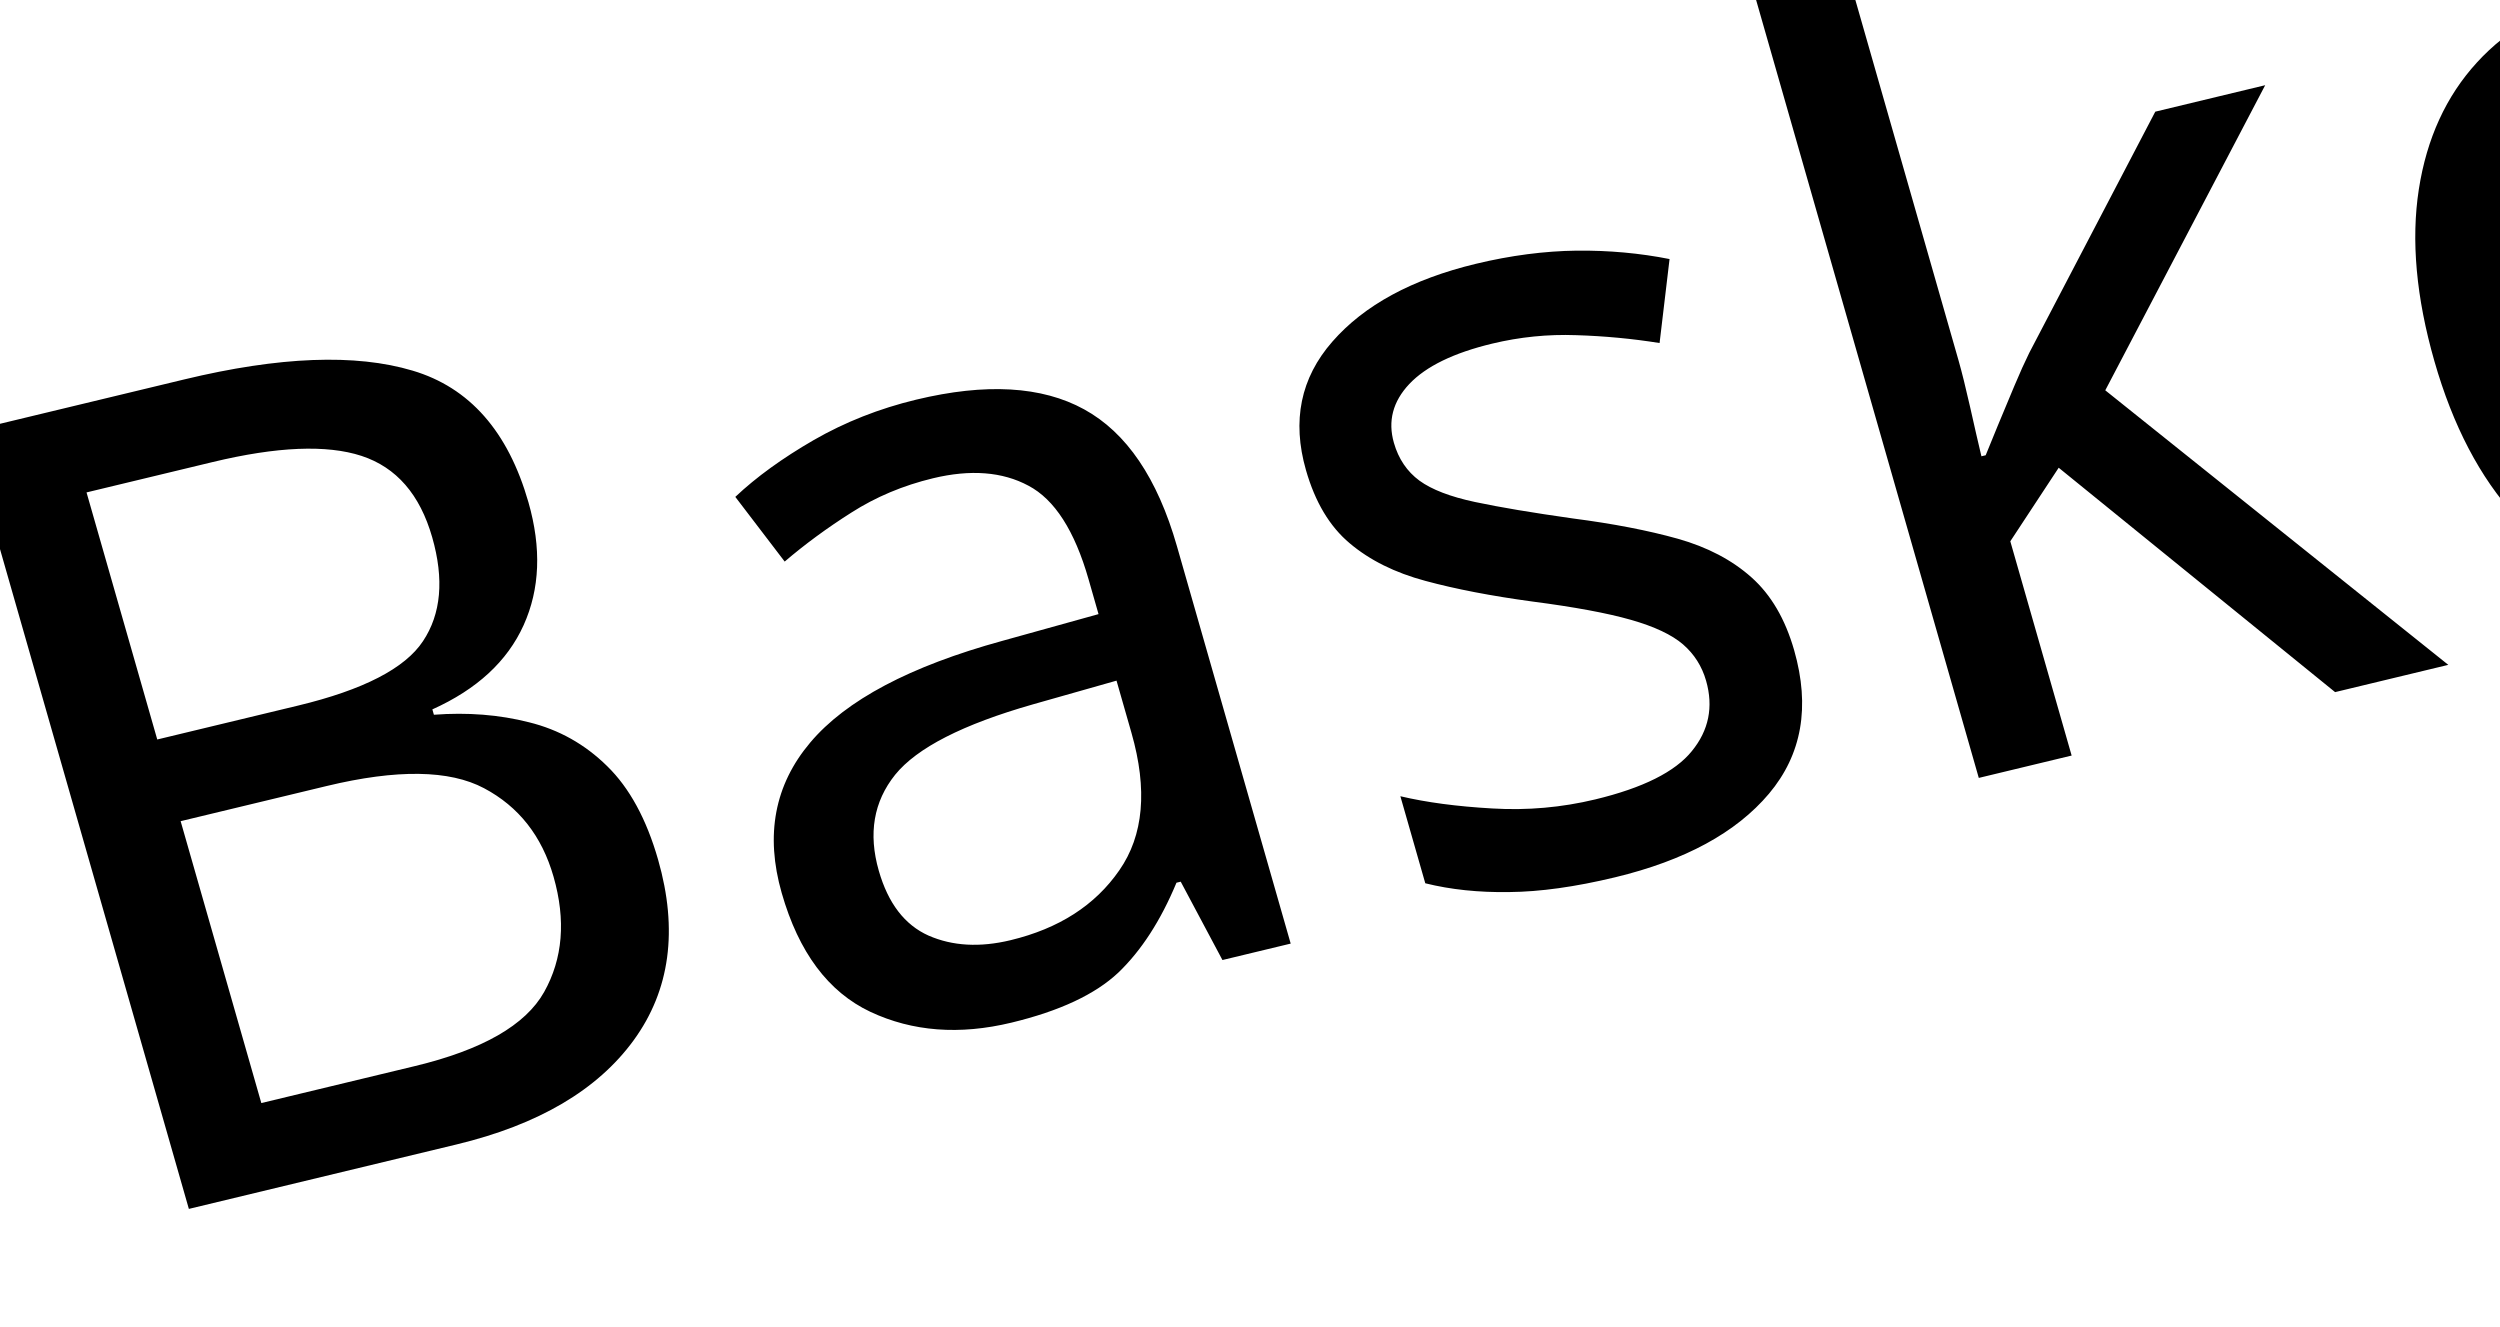
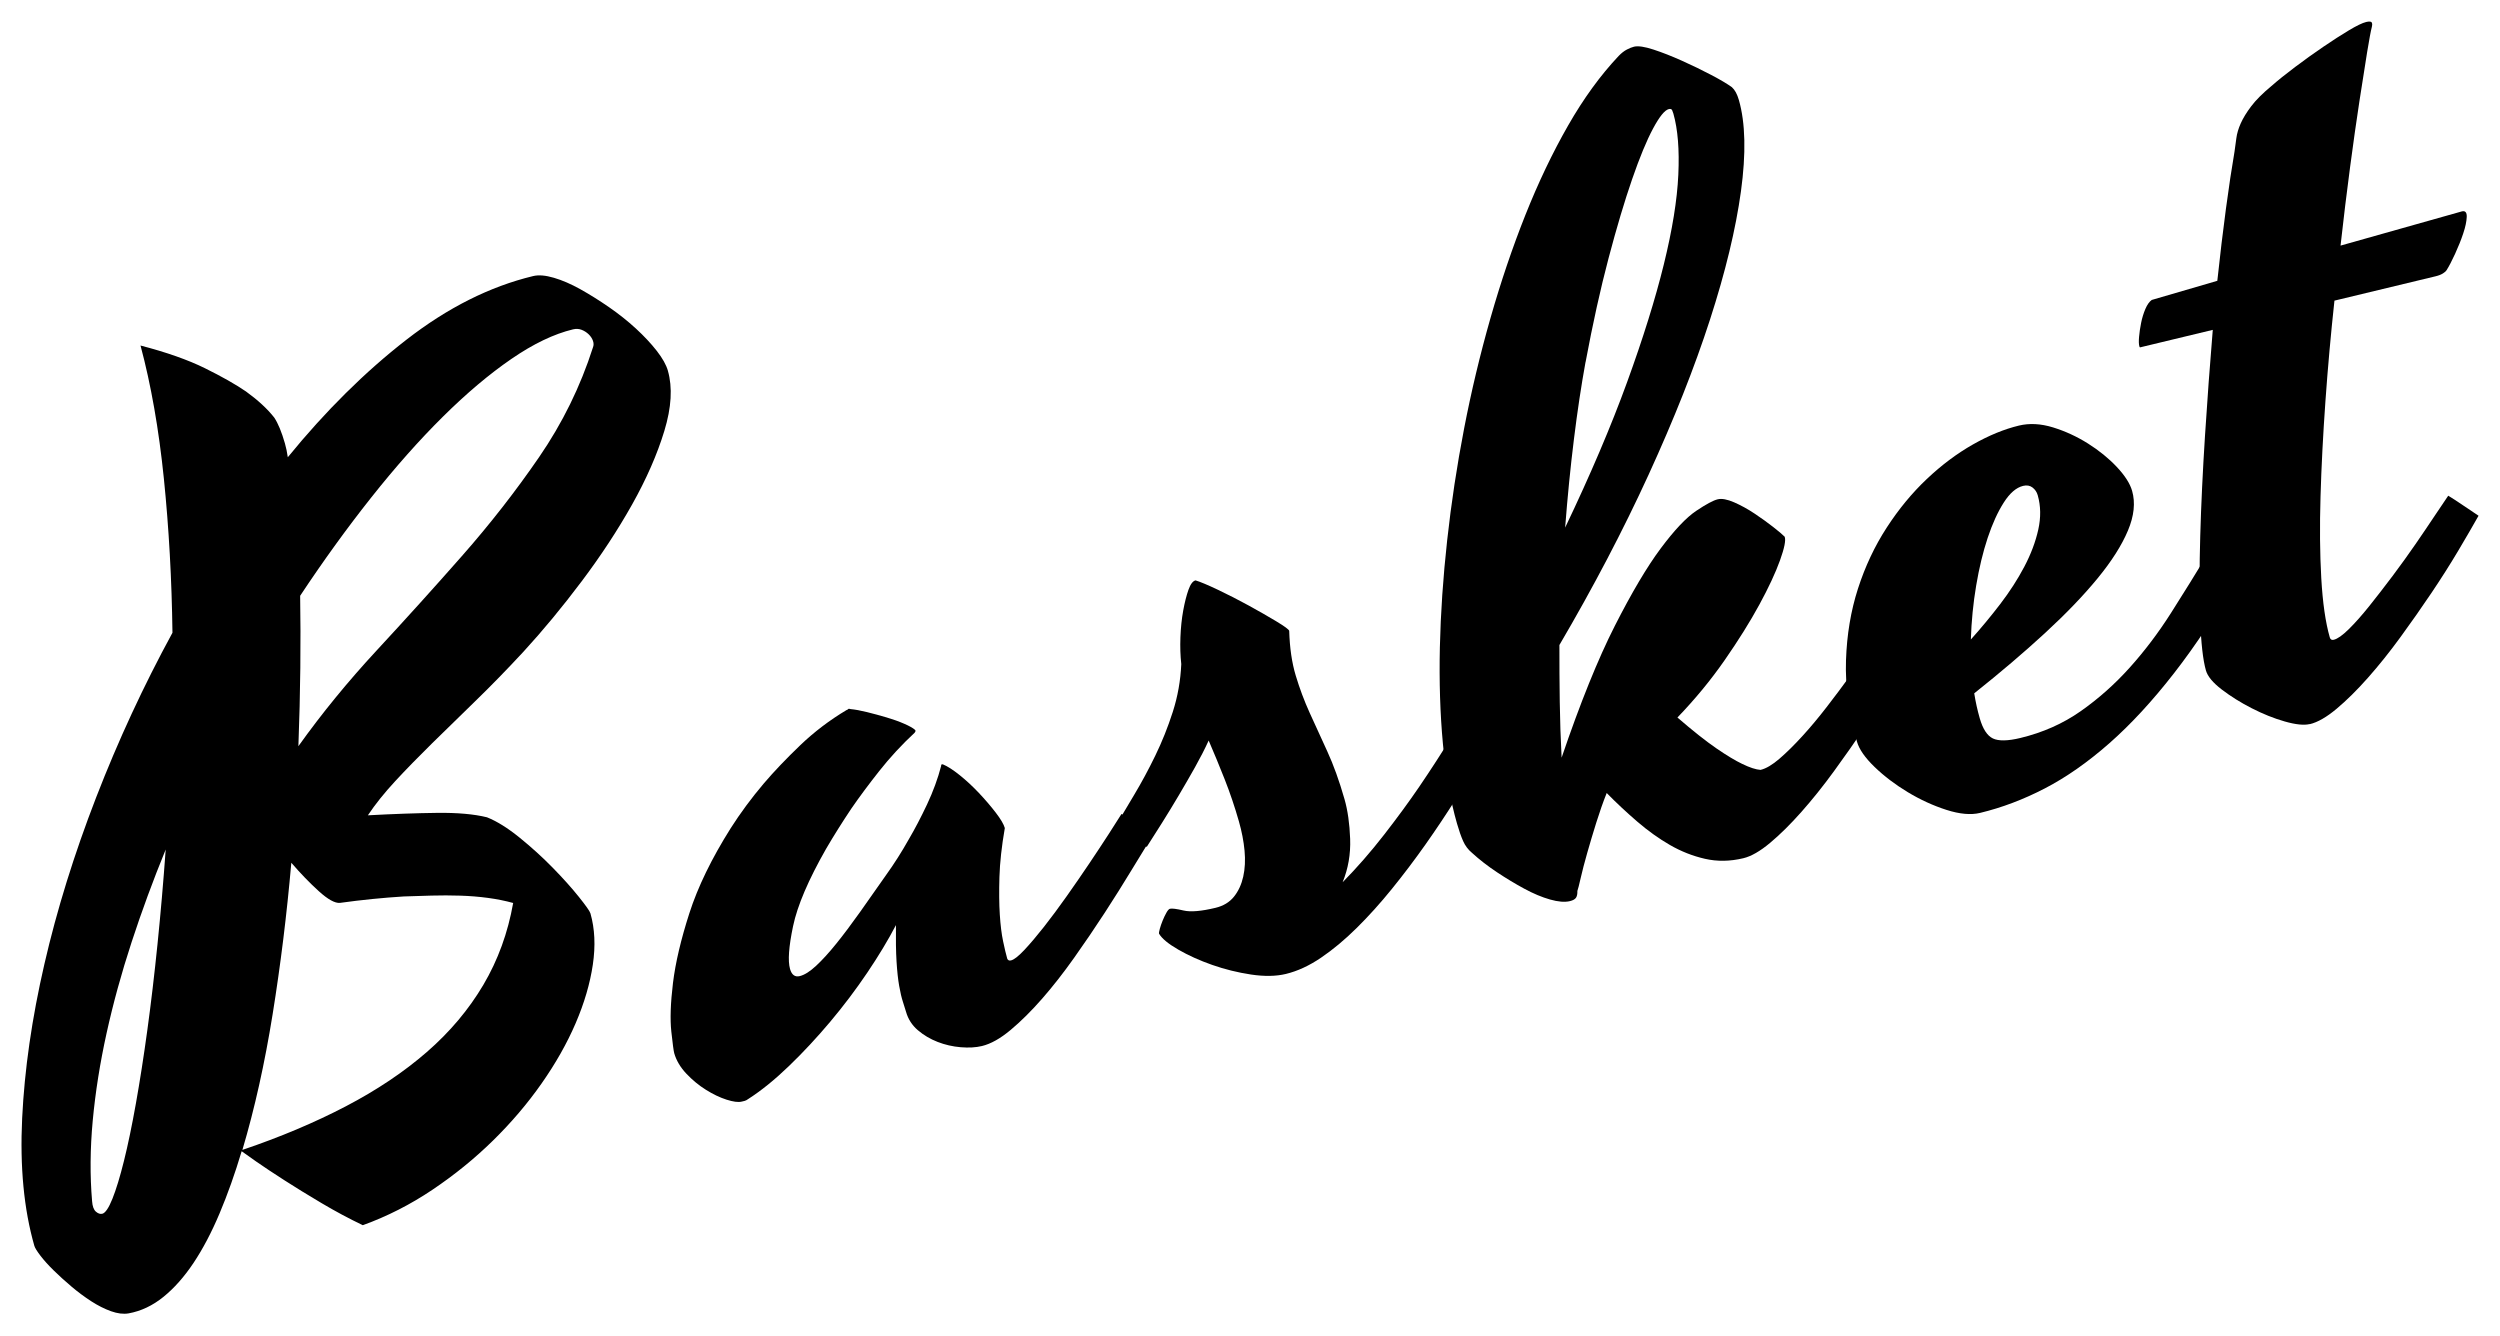
- <svg xmlns="http://www.w3.org/2000/svg" id="svg8" version="1.1" viewBox="0 0 114 60.5" height="60.5mm" width="114mm">
+ <svg xmlns="http://www.w3.org/2000/svg" version="1.1" width="411.619" height="219.847" viewBox="0 0 116.168 62.046" id="svg8">
  <defs id="defs2" />
-   <g transform="translate(-23.71095,-104.9083)" id="layer1">
-     <text transform="matrix(0.9575153,-0.2305558,0.2796676,0.9770299,0,0)" id="text12" y="160.688" x="-18.096" style="font-style:normal;font-variant:normal;font-weight:normal;font-stretch:normal;font-size:50.8px;line-height:1.25;font-family:Yesteryear;-inkscape-font-specification:Yesteryear;letter-spacing:0px;word-spacing:0px;fill:#000000;fill-opacity:1;stroke:none;stroke-width:0.265" xml:space="preserve">
-       <tspan style="font-style:normal;font-variant:normal;font-weight:normal;font-stretch:normal;font-size:50.8px;font-family:Yesteryear;-inkscape-font-specification:Yesteryear;stroke-width:0.265" y="160.688" x="-18.096" id="tspan10">Basket</tspan>
-     </text>
+   <g transform="translate(-23.15076,-104.1805)" id="layer1">
+     <g transform="matrix(0.9575153,-0.2305558,0.2796676,0.9770299,0,0)" id="text12" style="font-size:50.8px;font-style:normal;font-variant:normal;font-weight:normal;font-stretch:normal;line-height:1.25;letter-spacing:0px;word-spacing:0px;fill:#000000;fill-opacity:1;stroke:none;font-family:Yesteryear;-inkscape-font-specification:Yesteryear">
+       <path d="m 18.987,128.74 c -3.7e-5,0.794 -0.314,1.674 -0.943,2.642 -0.628,0.967 -1.435,1.943 -2.418,2.927 -0.984,0.984 -2.079,1.943 -3.287,2.877 -1.207,0.934 -2.398,1.774 -3.572,2.518 -0.976,0.612 -1.914,1.17 -2.815,1.674 -0.901,0.504 -1.745,0.98 -2.53,1.426 -0.786,0.447 -1.501,0.872 -2.146,1.277 -0.645,0.405 -1.207,0.814 -1.687,1.228 1.191,0.215 2.249,0.426 3.175,0.633 0.926,0.207 1.662,0.451 2.208,0.732 0.397,0.281 0.802,0.699 1.215,1.253 0.413,0.554 0.785,1.12 1.116,1.699 0.331,0.579 0.599,1.104 0.806,1.575 0.207,0.471 0.31,0.757 0.31,0.856 -2.65e-5,0.728 -0.186,1.497 -0.558,2.307 -0.372,0.81 -0.885,1.616 -1.538,2.418 -0.653,0.802 -1.43,1.575 -2.332,2.319 -0.901,0.744 -1.885,1.418 -2.952,2.022 -1.067,0.604 -2.195,1.116 -3.386,1.538 -1.191,0.422 -2.398,0.699 -3.621,0.831 -0.546,-0.446 -1.075,-0.922 -1.587,-1.426 -0.513,-0.504 -0.976,-0.976 -1.389,-1.414 -0.413,-0.438 -0.761,-0.819 -1.042,-1.141 -0.281,-0.322 -0.455,-0.525 -0.521,-0.608 -0.595,0.926 -1.199,1.769 -1.811,2.53 -0.612,0.761 -1.22,1.401 -1.823,1.922 -0.604,0.521 -1.207,0.918 -1.811,1.191 -0.604,0.273 -1.203,0.393 -1.798,0.36 -0.248,-0.017 -0.504,-0.112 -0.769,-0.285 -0.265,-0.174 -0.521,-0.393 -0.769,-0.657 -0.248,-0.265 -0.484,-0.554 -0.707,-0.868 -0.223,-0.314 -0.422,-0.616 -0.595,-0.905 -0.174,-0.289 -0.31,-0.554 -0.409,-0.794 -0.099,-0.24 -0.149,-0.409 -0.149,-0.508 3e-6,-1.736 0.368,-3.671 1.104,-5.804 0.736,-2.133 1.74,-4.341 3.014,-6.623 1.273,-2.282 2.778,-4.568 4.514,-6.859 1.736,-2.29 3.605,-4.461 5.606,-6.511 0.661,-2.381 1.199,-4.696 1.612,-6.945 0.413,-2.249 0.637,-4.308 0.67,-6.176 1.091,0.579 1.968,1.145 2.629,1.699 0.661,0.554 1.182,1.046 1.563,1.476 0.43,0.513 0.744,1 0.943,1.463 0.099,0.298 0.149,0.719 0.149,1.265 -1.876e-5,0.099 -0.004,0.203 -0.012,0.31 -0.008,0.108 -0.021,0.219 -0.037,0.335 2.315,-1.654 4.618,-2.972 6.908,-3.956 2.29,-0.984 4.485,-1.476 6.586,-1.476 0.265,4e-5 0.57,0.099 0.918,0.298 0.347,0.198 0.699,0.463 1.054,0.794 0.355,0.331 0.711,0.699 1.067,1.104 0.355,0.405 0.67,0.819 0.943,1.24 0.273,0.422 0.492,0.827 0.657,1.215 0.165,0.389 0.248,0.724 0.248,1.005 z m -23.49,17.859 c -0.876,2.249 -1.815,4.428 -2.815,6.536 -1,2.108 -2.046,4.014 -3.138,5.717 1.885,-0.165 3.638,-0.442 5.259,-0.831 1.621,-0.389 3.084,-0.905 4.39,-1.55 1.306,-0.645 2.452,-1.439 3.435,-2.381 0.984,-0.943 1.79,-2.051 2.418,-3.324 -0.331,-0.182 -0.69,-0.347 -1.079,-0.496 -0.389,-0.149 -0.798,-0.281 -1.228,-0.397 -0.43,-0.116 -0.864,-0.219 -1.302,-0.31 -0.438,-0.091 -0.864,-0.178 -1.277,-0.26 -0.959,-0.165 -1.951,-0.298 -2.977,-0.397 -0.232,-0.033 -0.5,-0.281 -0.806,-0.744 -0.306,-0.463 -0.599,-0.984 -0.881,-1.563 z m 3.87,-11.782 c -0.281,1.025 -0.591,2.096 -0.93,3.212 -0.339,1.116 -0.707,2.27 -1.104,3.46 1.488,-1.207 3.088,-2.348 4.8,-3.423 1.712,-1.075 3.411,-2.17 5.097,-3.287 1.687,-1.116 3.282,-2.307 4.787,-3.572 1.505,-1.265 2.795,-2.7 3.87,-4.304 0.066,-0.083 0.095,-0.182 0.087,-0.298 -0.008,-0.116 -0.046,-0.227 -0.112,-0.335 -0.066,-0.107 -0.153,-0.198 -0.26,-0.273 -0.108,-0.074 -0.236,-0.112 -0.384,-0.112 -0.926,4e-5 -1.989,0.219 -3.187,0.657 -1.199,0.438 -2.485,1.05 -3.857,1.836 -1.373,0.786 -2.807,1.728 -4.304,2.828 -1.497,1.1 -2.997,2.303 -4.502,3.609 z m -17.016,25.375 c 0.149,0 0.368,-0.186 0.657,-0.558 0.289,-0.372 0.628,-0.893 1.017,-1.563 0.389,-0.67 0.819,-1.48 1.29,-2.431 0.471,-0.951 0.963,-2.001 1.476,-3.15 0.513,-1.149 1.038,-2.385 1.575,-3.708 0.537,-1.323 1.071,-2.695 1.6,-4.118 -0.976,1.24 -1.893,2.493 -2.753,3.758 -0.86,1.265 -1.633,2.526 -2.319,3.783 -0.686,1.257 -1.273,2.501 -1.761,3.733 -0.488,1.232 -0.847,2.427 -1.079,3.584 -0.05,0.232 -0.037,0.401 0.037,0.508 0.074,0.107 0.161,0.161 0.26,0.161 z" id="path2998" style="font-family:Yesteryear;-inkscape-font-specification:Yesteryear" />
+       <path d="m 26.751,158.506 c -1.3e-5,0.099 0.05,0.149 0.149,0.149 0.149,0 0.397,-0.107 0.744,-0.322 0.347,-0.215 0.744,-0.488 1.191,-0.819 0.446,-0.331 0.922,-0.703 1.426,-1.116 0.504,-0.413 0.988,-0.819 1.451,-1.215 0.463,-0.397 0.881,-0.761 1.253,-1.091 0.372,-0.331 0.657,-0.587 0.856,-0.769 0.149,0.149 0.335,0.347 0.558,0.595 0.223,0.248 0.426,0.471 0.608,0.67 -0.397,0.364 -0.872,0.806 -1.426,1.327 -0.554,0.521 -1.149,1.062 -1.786,1.625 -0.637,0.562 -1.294,1.12 -1.972,1.674 -0.678,0.554 -1.339,1.046 -1.984,1.476 -0.645,0.43 -1.257,0.781 -1.836,1.054 -0.579,0.273 -1.083,0.409 -1.513,0.409 -0.298,0 -0.624,-0.058 -0.98,-0.174 -0.356,-0.116 -0.682,-0.277 -0.98,-0.484 -0.298,-0.207 -0.546,-0.451 -0.744,-0.732 -0.198,-0.281 -0.298,-0.595 -0.298,-0.943 -8e-6,-0.132 -0.004,-0.294 -0.012,-0.484 -0.008,-0.19 0.004,-0.438 0.037,-0.744 0.033,-0.306 0.099,-0.678 0.198,-1.116 0.099,-0.438 0.248,-0.98 0.446,-1.625 -0.546,0.579 -1.186,1.182 -1.922,1.811 -0.736,0.628 -1.509,1.224 -2.319,1.786 -0.81,0.562 -1.625,1.071 -2.443,1.525 -0.819,0.455 -1.575,0.798 -2.27,1.029 -0.083,0.033 -0.149,0.05 -0.198,0.05 -0.05,0 -0.099,0 -0.149,0 -0.165,0 -0.384,-0.083 -0.657,-0.248 -0.273,-0.165 -0.542,-0.384 -0.806,-0.657 -0.265,-0.273 -0.492,-0.583 -0.682,-0.93 -0.19,-0.347 -0.285,-0.695 -0.285,-1.042 4e-6,-0.099 0.05,-0.43 0.149,-0.992 0.099,-0.562 0.335,-1.277 0.707,-2.146 0.372,-0.868 0.922,-1.844 1.65,-2.927 0.728,-1.083 1.72,-2.195 2.977,-3.336 0.645,-0.579 1.339,-1.124 2.084,-1.637 0.628,-0.43 1.348,-0.868 2.158,-1.315 0.81,-0.446 1.662,-0.802 2.555,-1.067 0.033,1e-5 0.062,-0.008 0.087,-0.025 0.025,-0.017 0.062,-0.008 0.112,0.025 0.198,0.066 0.434,0.17 0.707,0.31 0.273,0.141 0.546,0.289 0.819,0.446 0.273,0.157 0.513,0.314 0.719,0.471 0.207,0.157 0.343,0.285 0.409,0.384 0.017,0.033 0.017,0.058 0,0.074 l -0.05,0.05 c -0.744,0.397 -1.447,0.839 -2.108,1.327 -0.661,0.488 -1.249,0.947 -1.761,1.377 -0.595,0.513 -1.149,1.017 -1.662,1.513 -1.207,1.191 -2.042,2.22 -2.505,3.088 -0.463,0.868 -0.695,1.492 -0.695,1.873 -3e-6,0.281 0.116,0.422 0.347,0.422 0.232,0 0.525,-0.095 0.881,-0.285 0.356,-0.19 0.757,-0.446 1.203,-0.769 0.446,-0.322 0.938,-0.703 1.476,-1.141 0.537,-0.438 1.096,-0.897 1.674,-1.377 0.513,-0.413 1.009,-0.86 1.488,-1.339 0.413,-0.397 0.843,-0.852 1.29,-1.364 0.446,-0.513 0.827,-1.034 1.141,-1.563 -1.2e-5,-0.017 0.008,-0.033 0.025,-0.05 0.017,-0.017 0.041,-0.017 0.074,0 0.182,0.132 0.389,0.351 0.62,0.657 0.231,0.306 0.446,0.641 0.645,1.005 0.198,0.364 0.368,0.715 0.508,1.054 0.141,0.339 0.211,0.599 0.211,0.781 -0.38,0.777 -0.674,1.484 -0.881,2.121 -0.207,0.637 -0.364,1.195 -0.471,1.674 -0.107,0.48 -0.174,0.889 -0.198,1.228 -0.025,0.339 -0.037,0.599 -0.037,0.781 z" id="path3000" style="font-family:Yesteryear;-inkscape-font-specification:Yesteryear" />
+       <path d="m 33.349,153.842 c 0.38,-0.364 0.814,-0.777 1.302,-1.24 0.488,-0.463 0.976,-0.967 1.463,-1.513 0.488,-0.546 0.943,-1.133 1.364,-1.761 0.422,-0.628 0.757,-1.306 1.005,-2.034 0.066,-0.38 0.169,-0.781 0.31,-1.203 0.141,-0.422 0.298,-0.806 0.471,-1.153 0.174,-0.347 0.343,-0.637 0.508,-0.868 0.165,-0.231 0.314,-0.347 0.446,-0.347 0.198,0.116 0.496,0.335 0.893,0.657 0.397,0.322 0.794,0.666 1.191,1.029 0.397,0.364 0.748,0.699 1.054,1.005 0.306,0.306 0.459,0.492 0.459,0.558 -0.198,0.761 -0.294,1.447 -0.285,2.059 0.008,0.612 0.058,1.215 0.149,1.811 0.091,0.595 0.19,1.228 0.298,1.898 0.107,0.67 0.161,1.443 0.161,2.319 -9e-6,0.529 -0.087,1.137 -0.26,1.823 -0.174,0.686 -0.475,1.302 -0.905,1.848 0.843,-0.496 1.678,-1.054 2.505,-1.674 0.827,-0.62 1.563,-1.203 2.208,-1.749 0.761,-0.645 1.488,-1.29 2.183,-1.935 l 1.116,1.215 c -0.546,0.513 -1.137,1.058 -1.774,1.637 -0.637,0.579 -1.298,1.149 -1.984,1.712 -0.686,0.562 -1.385,1.1 -2.096,1.612 -0.711,0.513 -1.414,0.967 -2.108,1.364 -0.695,0.397 -1.364,0.711 -2.009,0.943 -0.645,0.232 -1.249,0.347 -1.811,0.347 -0.48,-1e-5 -1.009,-0.116 -1.587,-0.347 -0.579,-0.232 -1.124,-0.513 -1.637,-0.843 -0.513,-0.331 -0.959,-0.678 -1.339,-1.042 -0.38,-0.364 -0.604,-0.67 -0.67,-0.918 1e-6,-0.033 0.033,-0.103 0.099,-0.211 0.066,-0.107 0.145,-0.219 0.236,-0.335 0.091,-0.116 0.182,-0.219 0.273,-0.31 0.091,-0.091 0.161,-0.136 0.211,-0.136 0.099,1e-5 0.298,0.074 0.595,0.223 0.298,0.149 0.794,0.223 1.488,0.223 0.38,0 0.707,-0.099 0.98,-0.298 0.273,-0.198 0.5,-0.463 0.682,-0.794 0.182,-0.331 0.314,-0.711 0.397,-1.141 0.083,-0.43 0.124,-0.885 0.124,-1.364 -4e-6,-0.695 -0.033,-1.368 -0.099,-2.022 -0.066,-0.653 -0.141,-1.286 -0.223,-1.898 -0.281,0.331 -0.604,0.678 -0.967,1.042 -0.364,0.364 -0.732,0.723 -1.104,1.079 -0.372,0.356 -0.744,0.703 -1.116,1.042 -0.372,0.339 -0.707,0.641 -1.005,0.905 l -1.191,-1.215 z" id="path3002" style="font-family:Yesteryear;-inkscape-font-specification:Yesteryear" />
+       <path d="m 63.413,158.208 c 0.265,0 0.599,-0.099 1.005,-0.298 0.405,-0.198 0.847,-0.451 1.327,-0.757 0.48,-0.306 0.972,-0.649 1.476,-1.029 0.504,-0.38 0.984,-0.752 1.439,-1.116 0.455,-0.364 0.864,-0.703 1.228,-1.017 0.364,-0.314 0.645,-0.554 0.843,-0.719 0.149,0.149 0.327,0.339 0.533,0.571 0.207,0.232 0.401,0.446 0.583,0.645 -0.364,0.364 -0.819,0.806 -1.364,1.327 -0.546,0.521 -1.137,1.054 -1.774,1.6 -0.637,0.546 -1.298,1.091 -1.984,1.637 -0.686,0.546 -1.356,1.034 -2.009,1.463 -0.653,0.43 -1.261,0.777 -1.823,1.042 -0.562,0.265 -1.034,0.397 -1.414,0.397 -0.645,0 -1.228,-0.128 -1.749,-0.384 -0.521,-0.256 -0.992,-0.587 -1.414,-0.992 -0.422,-0.405 -0.814,-0.868 -1.178,-1.389 -0.364,-0.521 -0.703,-1.054 -1.017,-1.6 -0.281,0.364 -0.566,0.765 -0.856,1.203 -0.289,0.438 -0.558,0.856 -0.806,1.253 -0.248,0.397 -0.455,0.744 -0.62,1.042 -0.165,0.298 -0.273,0.48 -0.322,0.546 -0.033,0.132 -0.083,0.227 -0.149,0.285 -0.066,0.058 -0.174,0.087 -0.322,0.087 -0.248,0 -0.542,-0.095 -0.881,-0.285 -0.339,-0.19 -0.682,-0.442 -1.029,-0.757 -0.347,-0.314 -0.69,-0.657 -1.029,-1.029 -0.339,-0.372 -0.633,-0.748 -0.881,-1.129 -0.132,-0.182 -0.215,-0.389 -0.248,-0.62 -0.033,-0.232 -0.05,-0.513 -0.05,-0.843 2e-6,-1.091 0.132,-2.323 0.397,-3.696 0.265,-1.373 0.637,-2.815 1.116,-4.328 0.48,-1.513 1.054,-3.076 1.724,-4.688 0.67,-1.612 1.41,-3.208 2.22,-4.787 0.81,-1.579 1.687,-3.121 2.629,-4.626 0.943,-1.505 1.918,-2.91 2.927,-4.217 1.009,-1.306 2.042,-2.48 3.101,-3.522 1.058,-1.042 2.125,-1.893 3.2,-2.555 0.165,-0.099 0.318,-0.165 0.459,-0.198 0.141,-0.033 0.26,-0.05 0.36,-0.05 0.198,4e-5 0.48,0.112 0.843,0.335 0.364,0.223 0.748,0.492 1.153,0.806 0.405,0.314 0.785,0.628 1.141,0.943 0.356,0.314 0.616,0.571 0.781,0.769 0.099,0.149 0.149,0.364 0.149,0.645 -2e-5,1.091 -0.364,2.452 -1.091,4.08 -0.728,1.629 -1.753,3.423 -3.076,5.383 -1.323,1.96 -2.923,4.039 -4.8,6.238 -1.877,2.199 -3.965,4.407 -6.263,6.623 -0.248,0.843 -0.488,1.683 -0.719,2.518 -0.232,0.835 -0.446,1.674 -0.645,2.518 1.554,-2.232 2.931,-3.998 4.13,-5.296 1.199,-1.298 2.228,-2.282 3.088,-2.952 0.86,-0.67 1.559,-1.1 2.096,-1.29 0.537,-0.19 0.914,-0.285 1.129,-0.285 0.198,1e-5 0.434,0.103 0.707,0.31 0.273,0.207 0.533,0.447 0.781,0.719 0.248,0.273 0.471,0.537 0.67,0.794 0.198,0.256 0.331,0.442 0.397,0.558 0.017,0.165 -0.157,0.5 -0.521,1.005 -0.364,0.504 -0.868,1.087 -1.513,1.749 -0.645,0.661 -1.41,1.36 -2.294,2.096 -0.885,0.736 -1.848,1.418 -2.89,2.046 0.529,0.761 0.984,1.356 1.364,1.786 0.38,0.43 0.703,0.752 0.967,0.967 0.298,0.248 0.554,0.405 0.769,0.471 z m -2.654,-20.017 c -0.496,0.992 -1.005,2.092 -1.525,3.299 -0.521,1.207 -1.038,2.489 -1.55,3.845 1.836,-2.084 3.402,-4.018 4.7,-5.804 1.298,-1.786 2.365,-3.402 3.2,-4.849 0.835,-1.447 1.443,-2.724 1.823,-3.832 0.38,-1.108 0.57,-2.034 0.571,-2.778 -1.7e-5,-0.05 -0.004,-0.103 -0.012,-0.161 -0.008,-0.058 -0.054,-0.087 -0.136,-0.087 -0.198,3e-5 -0.521,0.232 -0.967,0.695 -0.447,0.463 -0.984,1.141 -1.612,2.034 -0.628,0.893 -1.327,1.98 -2.096,3.262 -0.769,1.282 -1.567,2.741 -2.394,4.378 z" id="path3004" style="font-family:Yesteryear;-inkscape-font-specification:Yesteryear" />
+       <path d="m 87.746,154.586 c -1.521,1.488 -2.956,2.737 -4.304,3.745 -1.348,1.009 -2.633,1.819 -3.857,2.431 -1.224,0.612 -2.394,1.05 -3.51,1.315 -1.116,0.265 -2.203,0.397 -3.262,0.397 -0.446,0 -0.943,-0.165 -1.488,-0.496 -0.546,-0.331 -1.054,-0.732 -1.525,-1.203 -0.471,-0.471 -0.864,-0.963 -1.178,-1.476 -0.314,-0.513 -0.471,-0.951 -0.471,-1.315 4e-6,-1.356 0.186,-2.6 0.558,-3.733 0.372,-1.133 0.864,-2.154 1.476,-3.063 0.612,-0.909 1.311,-1.712 2.096,-2.406 0.785,-0.695 1.604,-1.273 2.456,-1.736 0.852,-0.463 1.699,-0.81 2.542,-1.042 0.843,-0.232 1.621,-0.347 2.332,-0.347 0.513,1e-5 1.021,0.149 1.525,0.446 0.504,0.298 0.963,0.661 1.377,1.091 0.413,0.43 0.748,0.881 1.005,1.352 0.256,0.471 0.384,0.881 0.384,1.228 -1.2e-5,0.562 -0.236,1.137 -0.707,1.724 -0.471,0.587 -1.137,1.187 -1.997,1.798 -0.86,0.612 -1.893,1.236 -3.101,1.873 -1.207,0.637 -2.538,1.277 -3.994,1.922 -0.05,0.397 -0.074,0.785 -0.074,1.166 -2e-6,0.513 0.112,0.86 0.335,1.042 0.223,0.182 0.641,0.273 1.253,0.273 1.091,0 2.121,-0.182 3.088,-0.546 0.967,-0.364 1.898,-0.835 2.791,-1.414 0.893,-0.579 1.753,-1.24 2.58,-1.984 0.827,-0.744 1.645,-1.497 2.456,-2.257 z m -8.731,-6.201 c -0.331,1e-5 -0.695,0.178 -1.091,0.533 -0.397,0.356 -0.794,0.823 -1.191,1.401 -0.397,0.579 -0.777,1.244 -1.141,1.997 -0.364,0.752 -0.678,1.534 -0.943,2.344 0.612,-0.397 1.211,-0.819 1.798,-1.265 0.587,-0.446 1.112,-0.914 1.575,-1.401 0.463,-0.488 0.835,-0.988 1.116,-1.501 0.281,-0.513 0.422,-1.025 0.422,-1.538 -8e-6,-0.149 -0.045,-0.281 -0.136,-0.397 -0.091,-0.116 -0.227,-0.174 -0.409,-0.174 z" id="path3006" style="font-family:Yesteryear;-inkscape-font-specification:Yesteryear" />
+       <path d="m 88.937,162.053 c -0.281,0 -0.649,-0.128 -1.104,-0.384 -0.455,-0.256 -0.897,-0.571 -1.327,-0.943 -0.43,-0.372 -0.802,-0.757 -1.116,-1.153 -0.314,-0.397 -0.471,-0.736 -0.471,-1.017 3e-6,-0.496 0.136,-1.282 0.409,-2.356 0.273,-1.075 0.633,-2.303 1.079,-3.683 0.446,-1.381 0.955,-2.857 1.525,-4.428 0.571,-1.571 1.145,-3.109 1.724,-4.614 l -3.497,0 -0.025,0 c -0.017,1e-5 -0.025,-0.017 -0.025,-0.05 2e-6,-0.099 0.037,-0.244 0.112,-0.434 0.074,-0.19 0.165,-0.389 0.273,-0.595 0.107,-0.207 0.232,-0.397 0.372,-0.571 0.141,-0.174 0.277,-0.285 0.409,-0.335 l 3.225,-0.149 c 0.463,-1.124 0.905,-2.162 1.327,-3.113 0.422,-0.951 0.798,-1.765 1.129,-2.443 0.083,-0.182 0.169,-0.376 0.26,-0.583 0.091,-0.207 0.223,-0.413 0.397,-0.62 0.174,-0.207 0.405,-0.422 0.695,-0.645 0.289,-0.223 0.682,-0.451 1.178,-0.682 0.364,-0.182 0.806,-0.38 1.327,-0.595 0.521,-0.215 1.034,-0.413 1.538,-0.595 0.504,-0.182 0.963,-0.335 1.377,-0.459 0.413,-0.124 0.711,-0.186 0.893,-0.186 0.165,3e-5 0.248,0.033 0.248,0.099 l 0,0.05 c -2e-5,0.017 -0.017,0.058 -0.05,0.124 -0.099,0.165 -0.281,0.525 -0.546,1.079 -0.265,0.554 -0.591,1.249 -0.98,2.084 -0.389,0.835 -0.819,1.786 -1.29,2.853 -0.471,1.067 -0.955,2.195 -1.451,3.386 l 5.953,-0.223 c 0.165,2e-5 0.215,0.099 0.149,0.298 -0.066,0.198 -0.19,0.43 -0.372,0.695 -0.182,0.265 -0.393,0.537 -0.633,0.819 -0.24,0.281 -0.442,0.496 -0.608,0.645 -0.033,0.033 -0.099,0.066 -0.198,0.099 -0.099,0.033 -0.223,0.05 -0.372,0.05 l -4.911,0 c -0.595,1.439 -1.166,2.894 -1.712,4.366 -0.546,1.472 -1.034,2.869 -1.463,4.192 -0.43,1.323 -0.773,2.538 -1.029,3.646 -0.256,1.108 -0.384,2.017 -0.384,2.729 -3e-6,0.099 0.05,0.149 0.149,0.149 0.182,0 0.455,-0.103 0.819,-0.31 0.364,-0.207 0.773,-0.475 1.228,-0.806 0.455,-0.331 0.938,-0.695 1.451,-1.091 0.513,-0.397 1,-0.79 1.463,-1.178 0.463,-0.389 0.881,-0.744 1.253,-1.067 0.372,-0.322 0.657,-0.566 0.856,-0.732 0.149,0.149 0.327,0.339 0.533,0.571 0.207,0.232 0.401,0.446 0.583,0.645 -0.364,0.364 -0.819,0.806 -1.364,1.327 -0.546,0.521 -1.137,1.054 -1.774,1.6 -0.637,0.546 -1.298,1.091 -1.984,1.637 -0.686,0.546 -1.356,1.034 -2.009,1.463 -0.653,0.43 -1.261,0.777 -1.823,1.042 -0.562,0.265 -1.034,0.397 -1.414,0.397 z" id="path3008" style="font-family:Yesteryear;-inkscape-font-specification:Yesteryear" />
+     </g>
  </g>
</svg>
